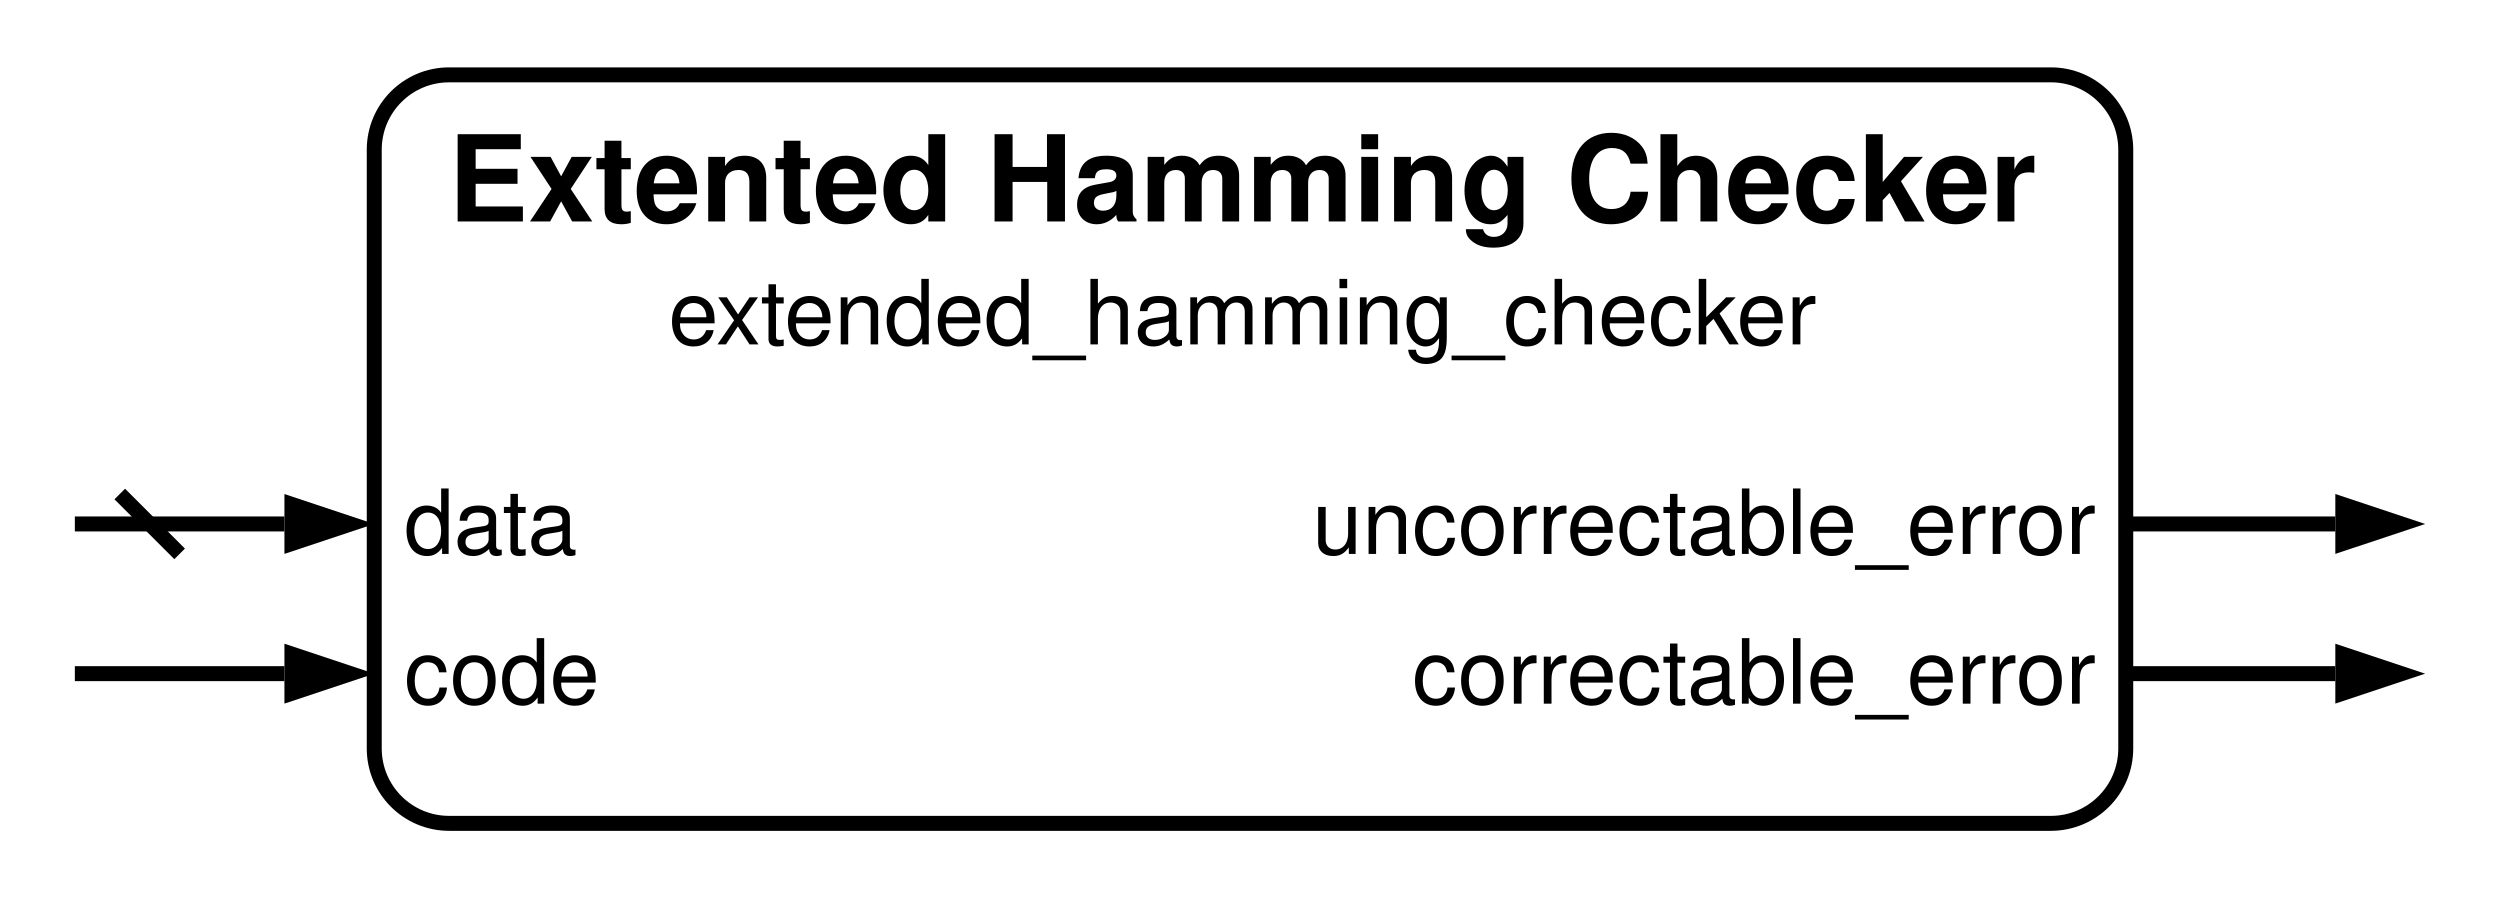
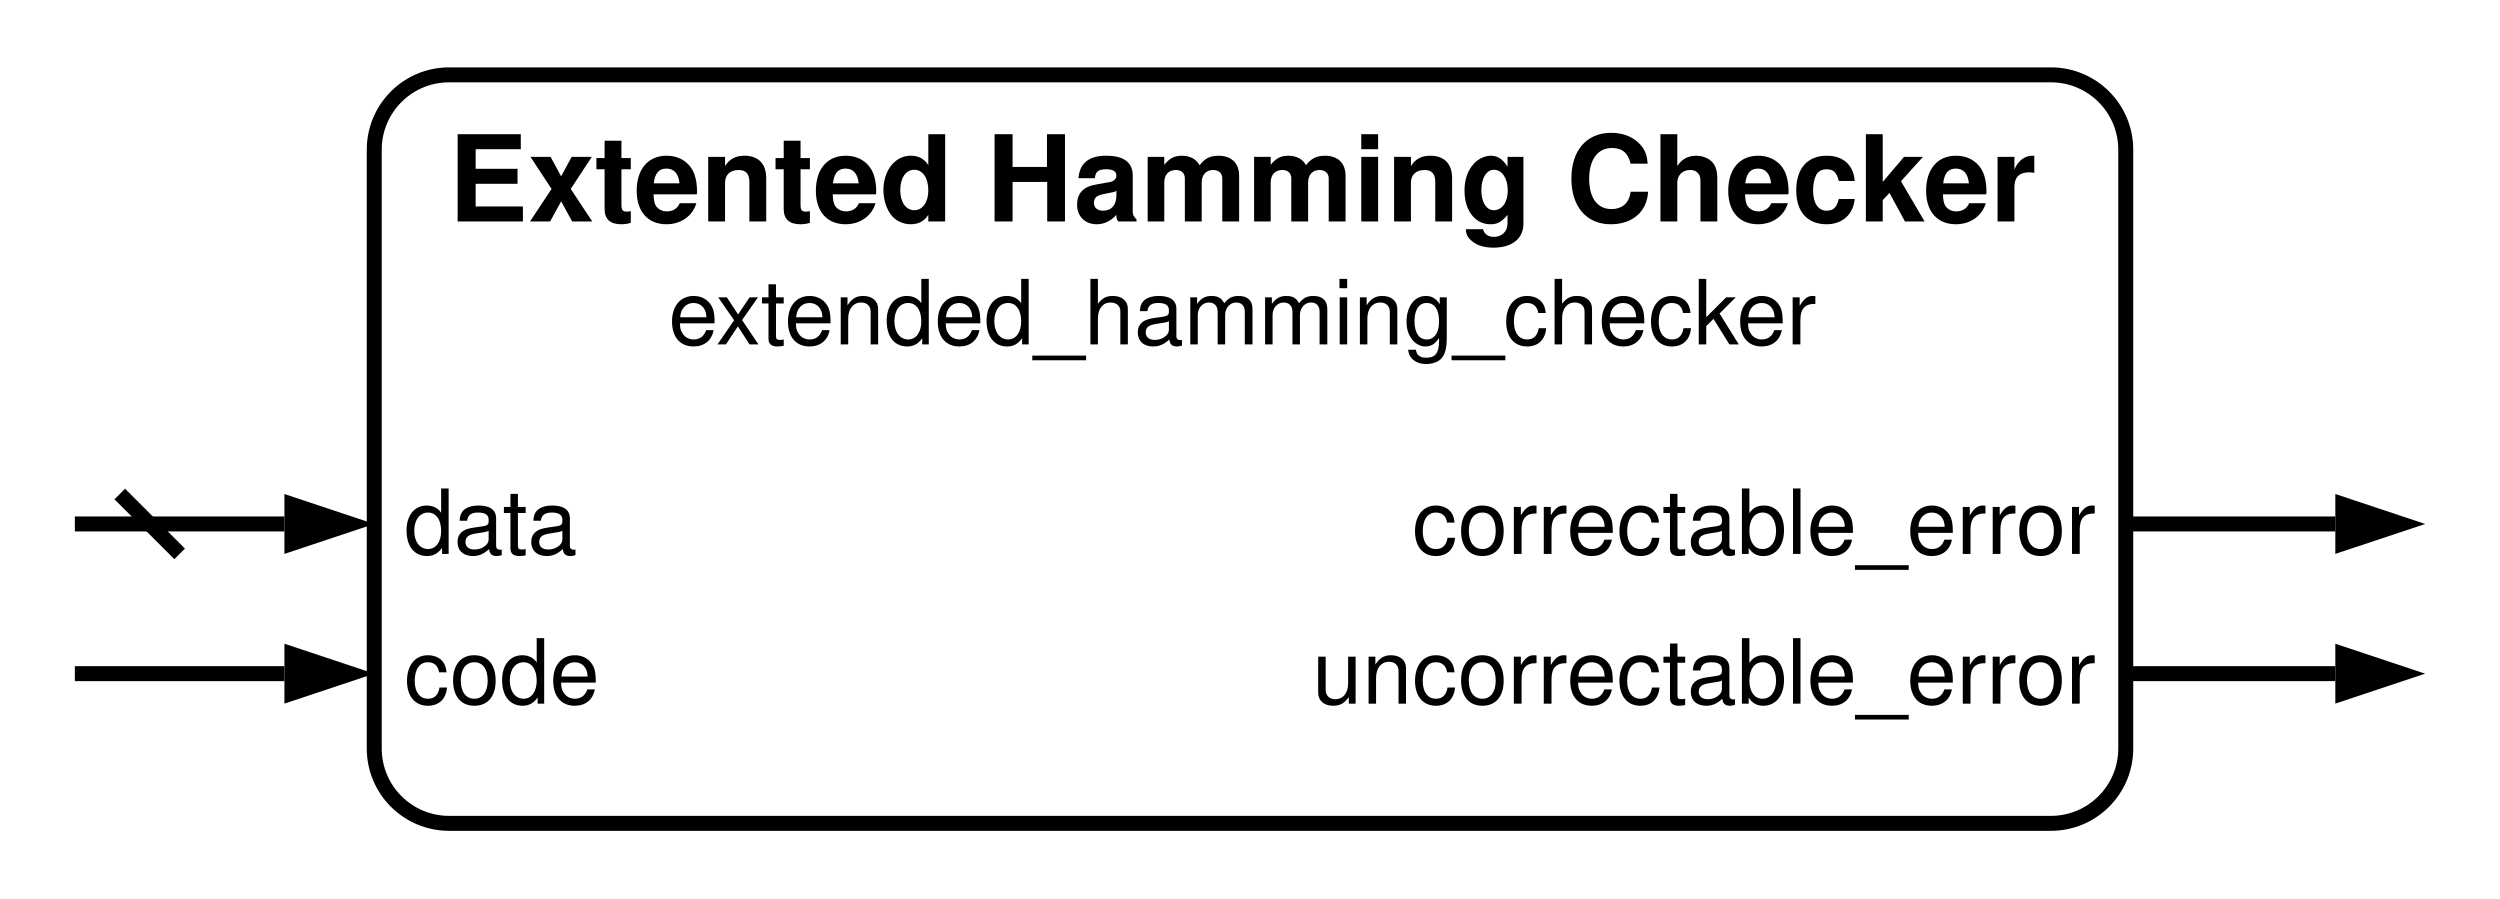
<svg xmlns="http://www.w3.org/2000/svg" width="334" height="120" viewBox="0 0 167 60">
  <rect x="25" y="5" width="117" height="50" fill="none" stroke="black" stroke-width="1" rx="5" />
  <text x="83" y="12" text-anchor="middle" dominant-baseline="middle" font-family="Helvetica" font-size="8" font-weight="bold" fill="black">Extented Hamming Checker</text>
  <text x="83" y="21" text-anchor="middle" dominant-baseline="middle" font-family="Helvetica" font-size="6" font-weight="regular" fill="black">extended_hamming_checker</text>
  <text x="27" y="35" text-anchor="start" dominant-baseline="middle" font-family="Helvetica" font-size="6" font-weight="regular" fill="black">data</text>
  <line x1="19" y1="35" x2="5" y2="35" stroke="black" stroke-width="1" />
  <path d="M 25 35 l -6 +2.0 v -4 z" fill="black" />
  <line x1="8" y1="33" x2="12" y2="37" stroke="black" stroke-width="1" />
-   <text x="140" y="35" text-anchor="end" dominant-baseline="middle" font-family="Helvetica" font-size="6" font-weight="regular" fill="black">uncorrectable_error</text>
+   <text x="140" y="35" text-anchor="end" dominant-baseline="middle" font-family="Helvetica" font-size="6" font-weight="regular" fill="black">correctable_error</text>
  <line x1="142" y1="35" x2="156" y2="35" stroke="black" stroke-width="1" />
  <path d="M 162 35 l -6 +2.0 v -4 z" fill="black" />
  <text x="27" y="45" text-anchor="start" dominant-baseline="middle" font-family="Helvetica" font-size="6" font-weight="regular" fill="black">code</text>
  <line x1="19" y1="45" x2="5" y2="45" stroke="black" stroke-width="1" />
  <path d="M 25 45 l -6 +2.0 v -4 z" fill="black" />
-   <text x="140" y="45" text-anchor="end" dominant-baseline="middle" font-family="Helvetica" font-size="6" font-weight="regular" fill="black">correctable_error</text>
+   <text x="140" y="45" text-anchor="end" dominant-baseline="middle" font-family="Helvetica" font-size="6" font-weight="regular" fill="black">uncorrectable_error</text>
  <line x1="142" y1="45" x2="156" y2="45" stroke="black" stroke-width="1" />
  <path d="M 162 45 l -6 +2.0 v -4 z" fill="black" />
  <style>
      @media (prefers-color-scheme: dark) {
        :root {
          filter: invert(100%) hue-rotate(180deg);
        }
      }
    </style>
</svg>
